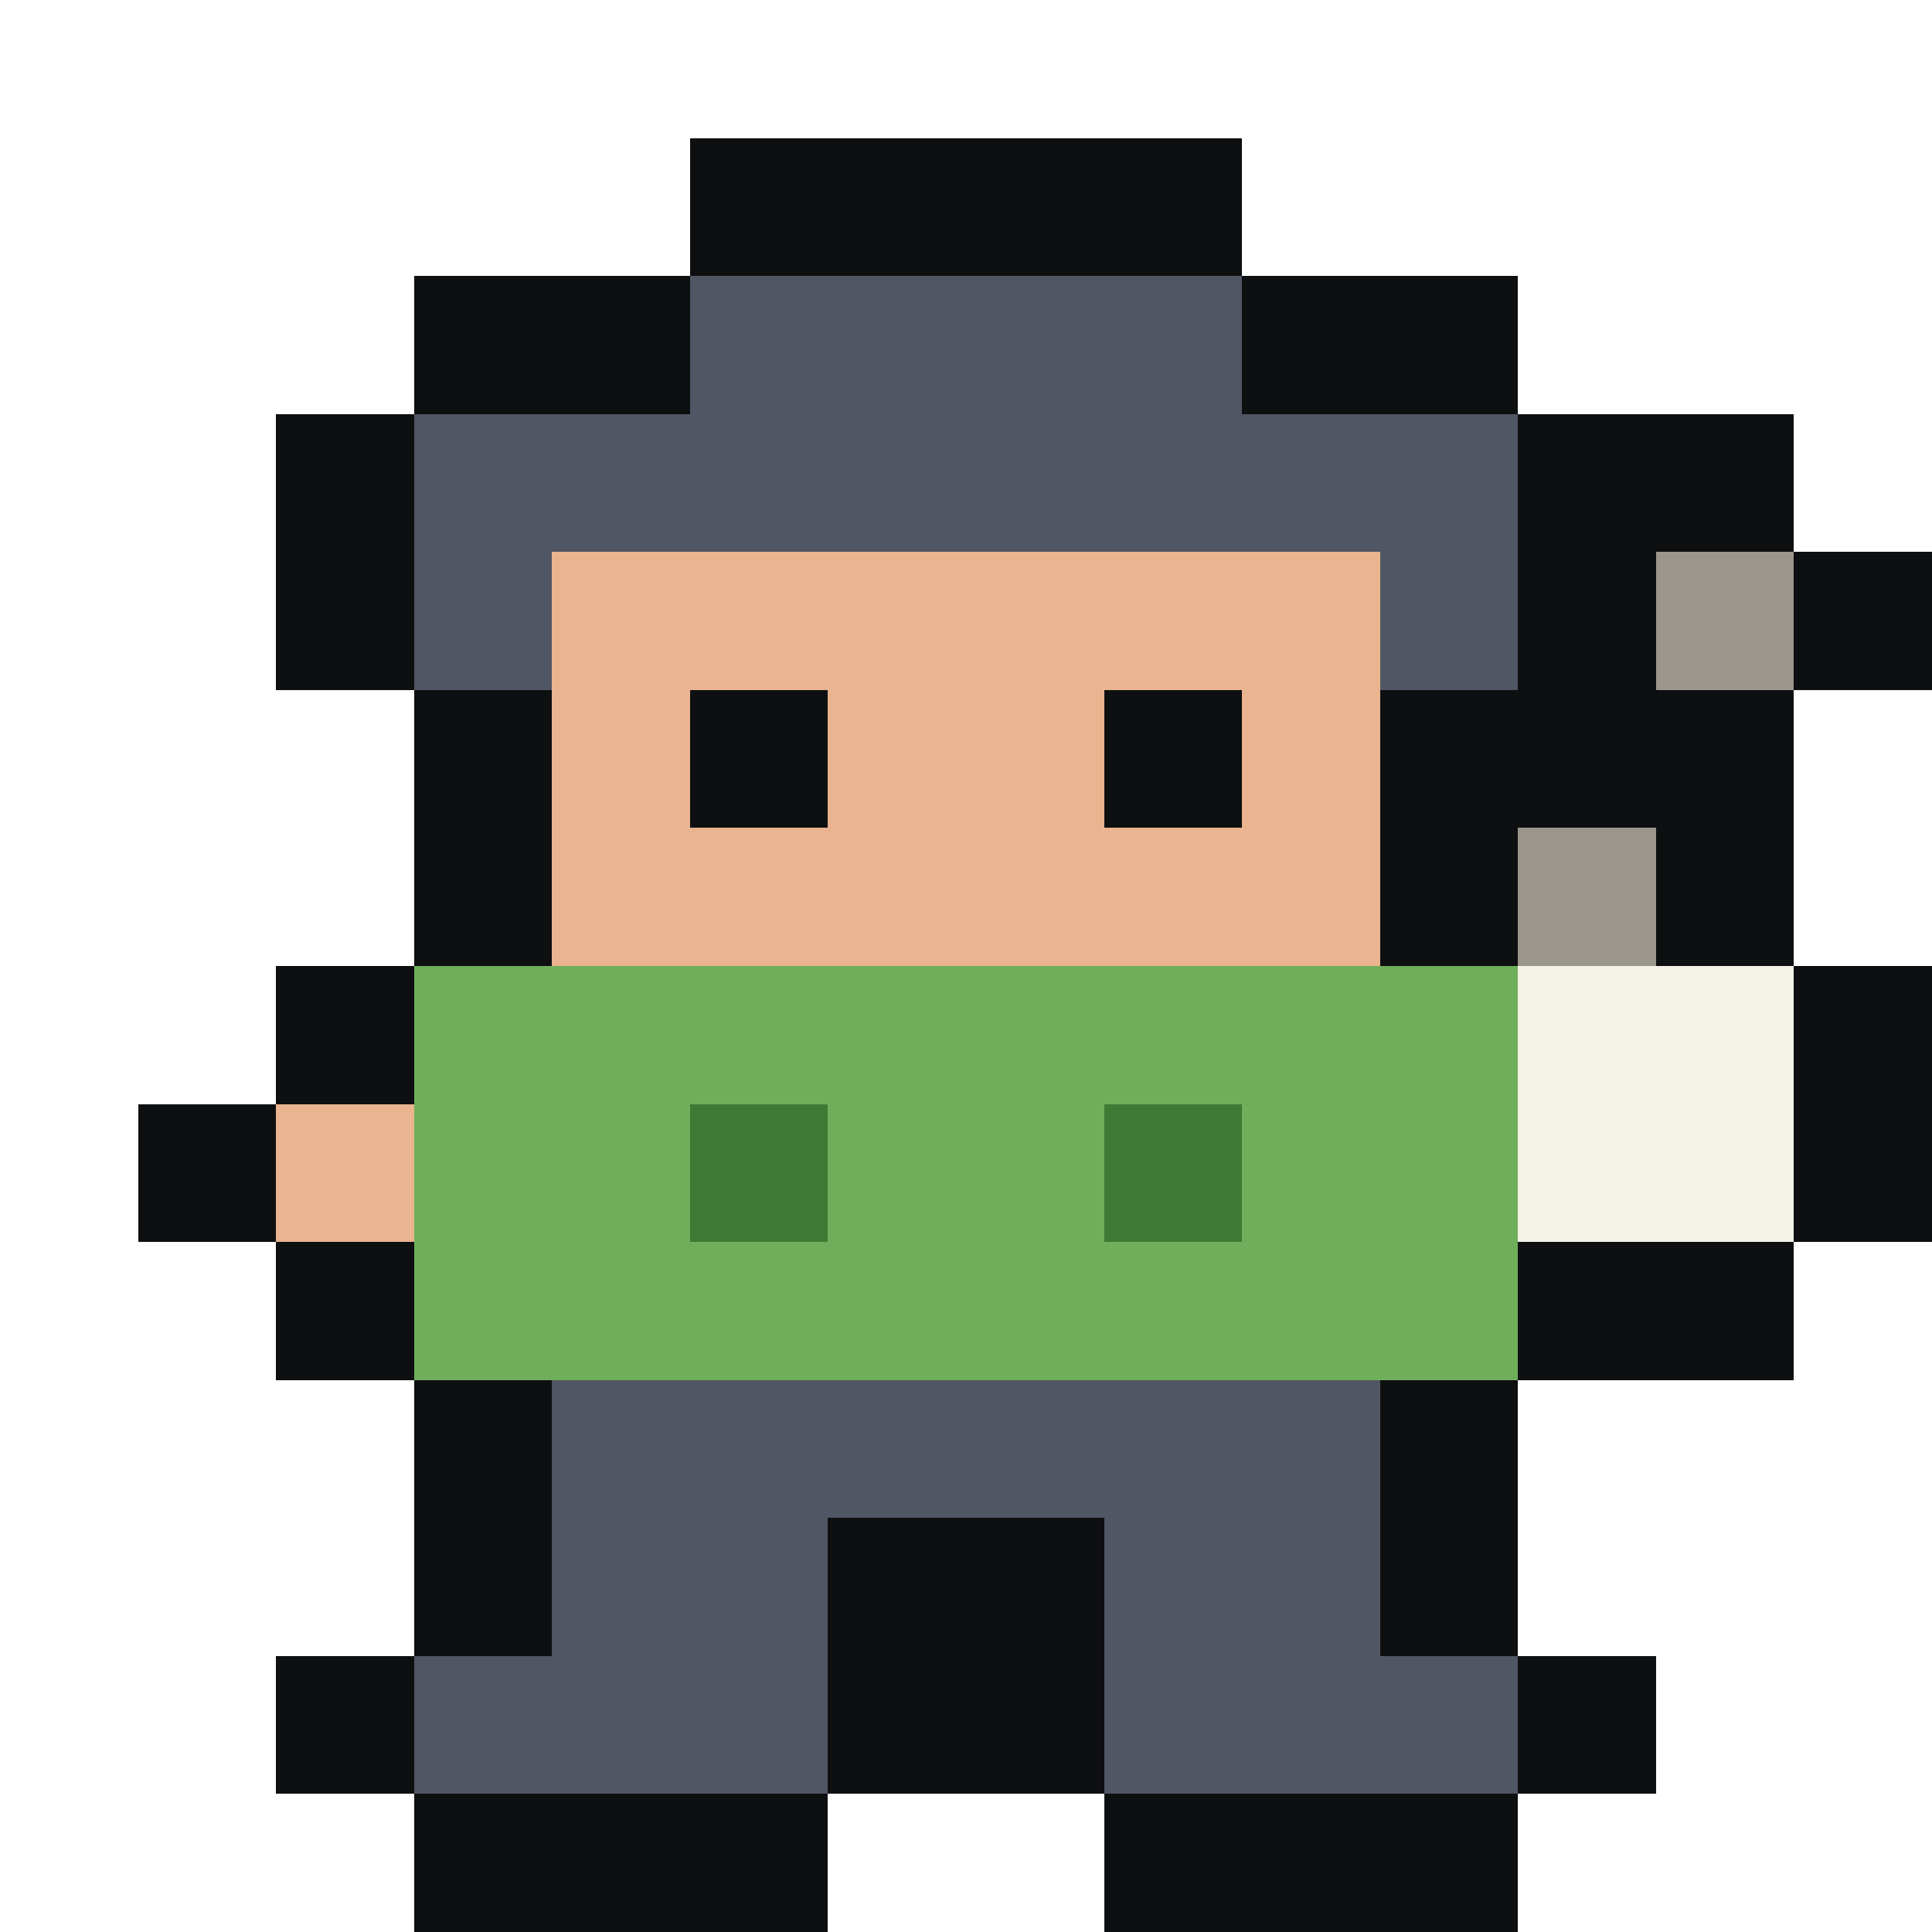
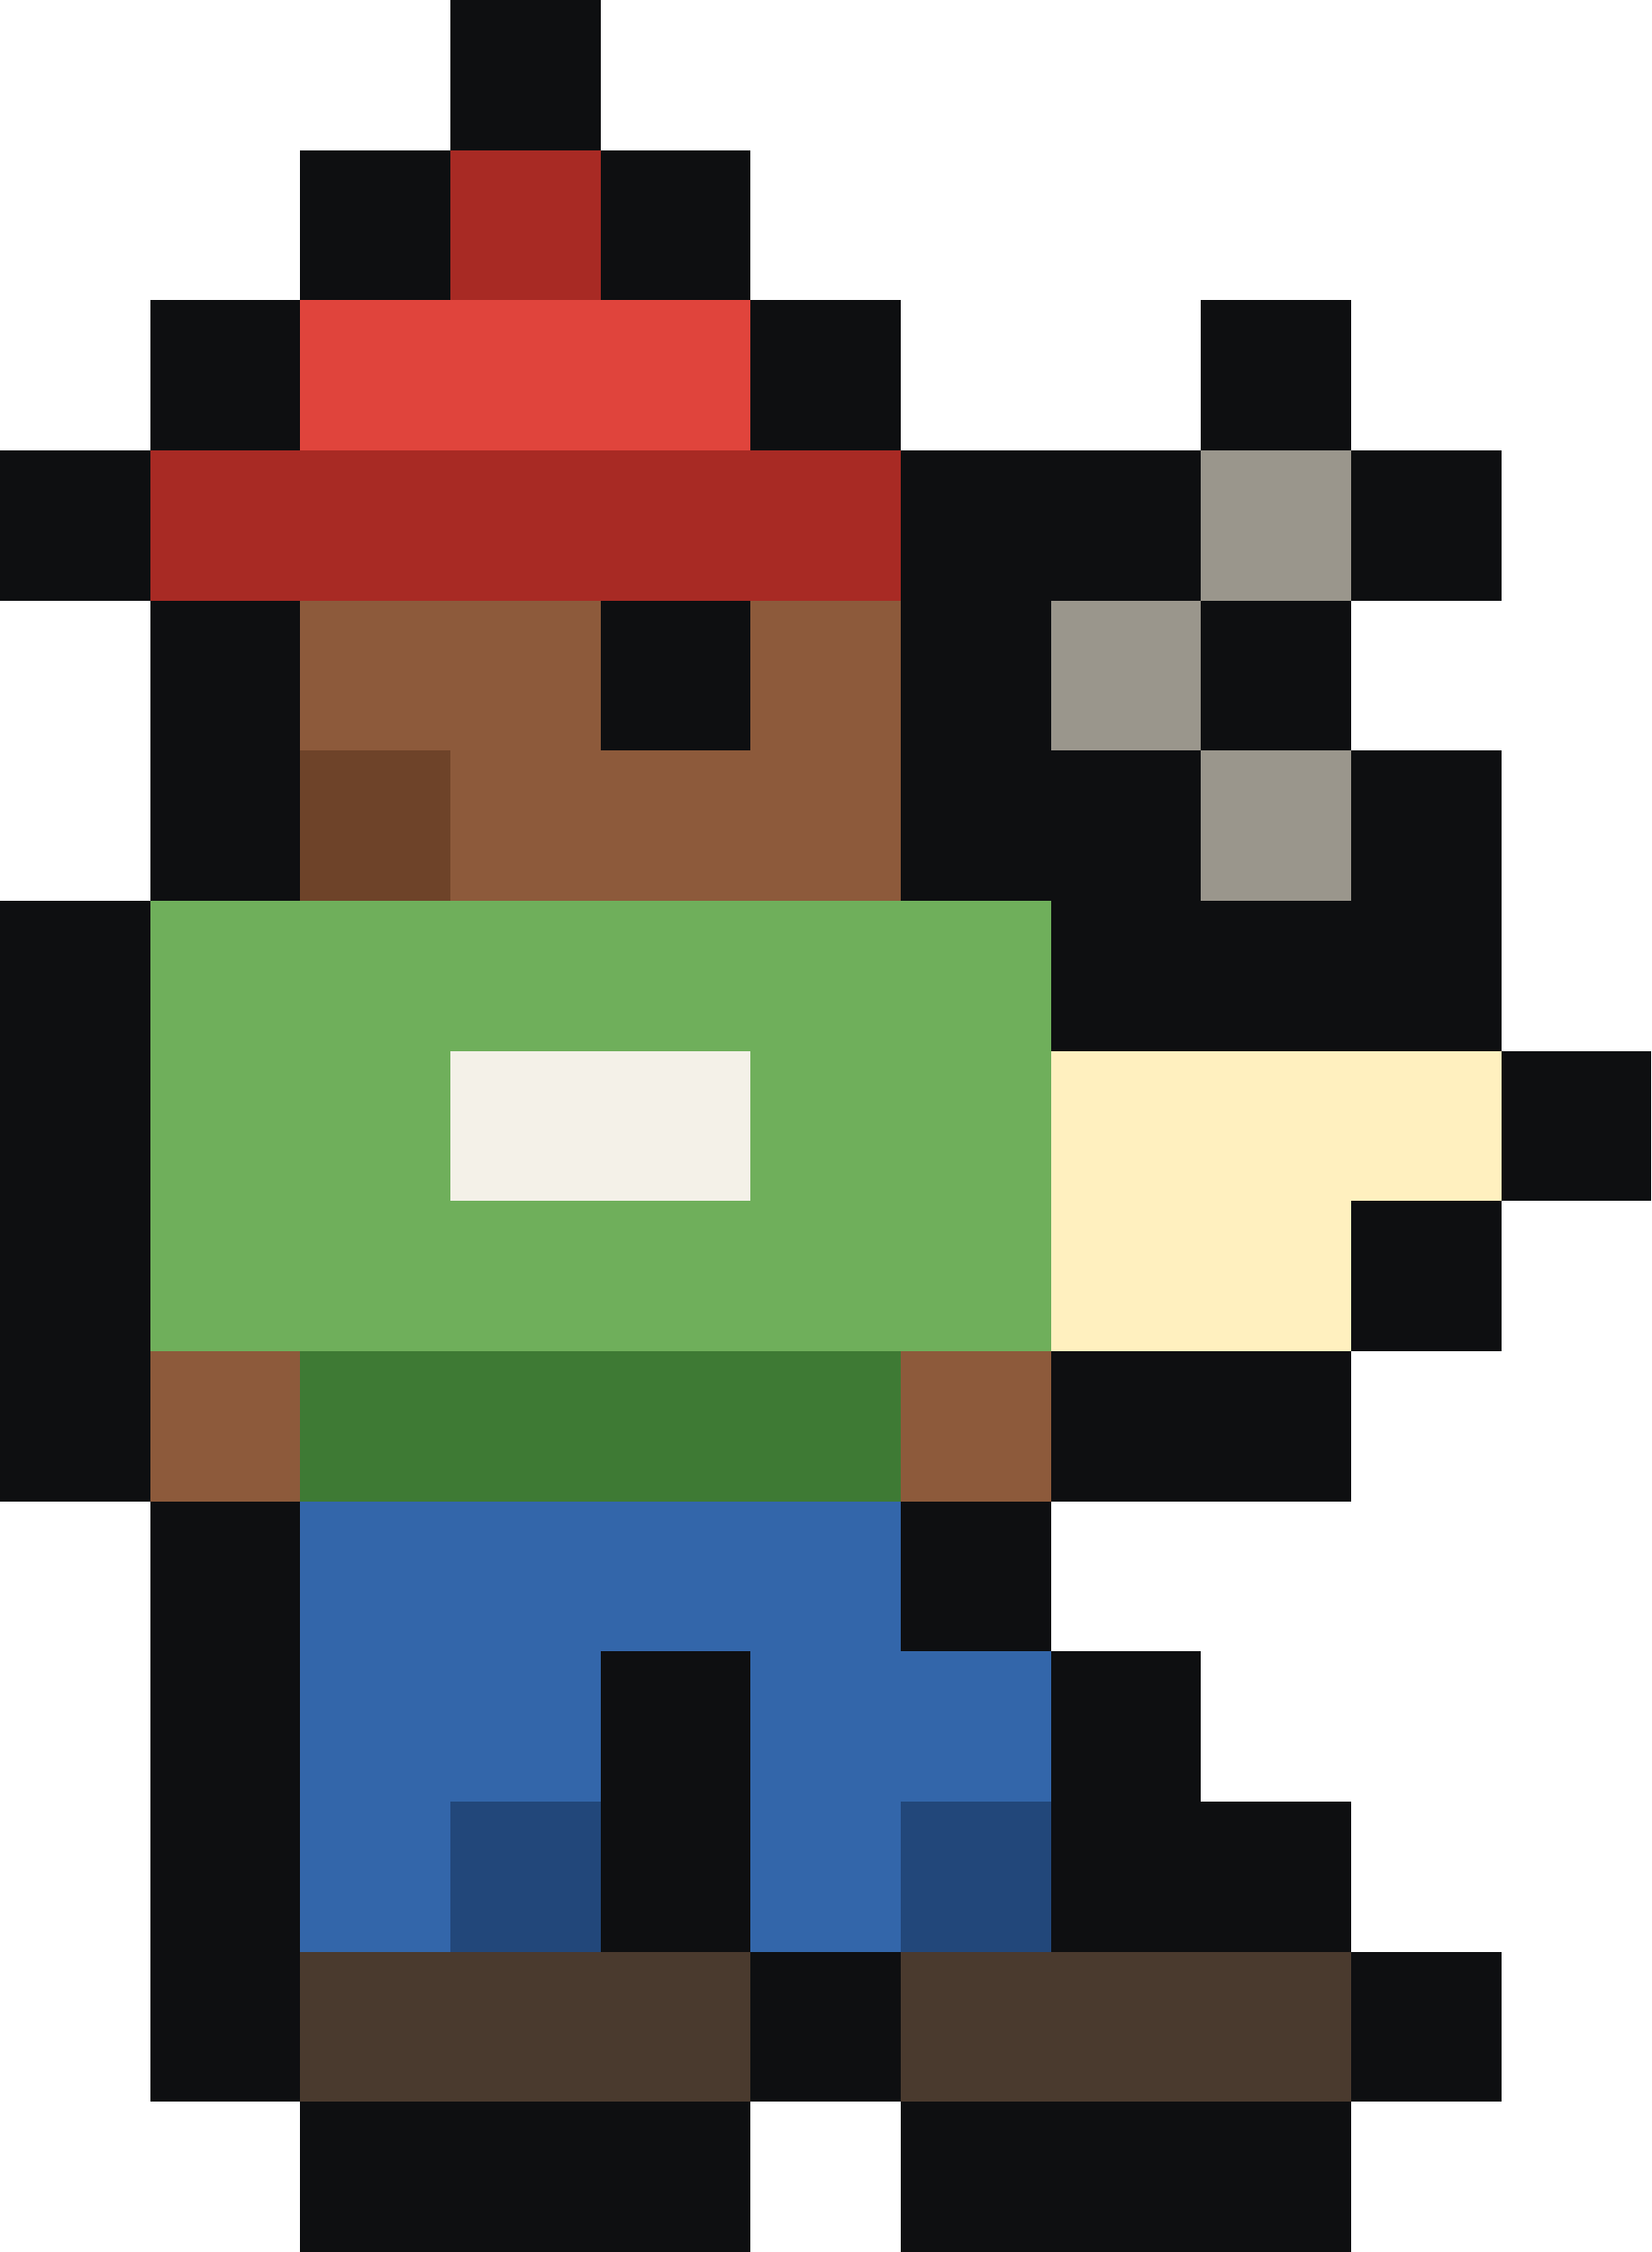
- <svg xmlns="http://www.w3.org/2000/svg" viewBox="0 0 14 14" shape-rendering="crispEdges">
-   <rect x="5" y="1" width="1" height="1" fill="#0E0F11" />
-   <rect x="6" y="1" width="1" height="1" fill="#0E0F11" />
-   <rect x="7" y="1" width="1" height="1" fill="#0E0F11" />
-   <rect x="8" y="1" width="1" height="1" fill="#0E0F11" />
-   <rect x="3" y="2" width="1" height="1" fill="#0E0F11" />
-   <rect x="4" y="2" width="1" height="1" fill="#0E0F11" />
-   <rect x="5" y="2" width="1" height="1" fill="#505664" />
-   <rect x="6" y="2" width="1" height="1" fill="#505664" />
-   <rect x="7" y="2" width="1" height="1" fill="#505664" />
-   <rect x="8" y="2" width="1" height="1" fill="#505664" />
-   <rect x="9" y="2" width="1" height="1" fill="#0E0F11" />
-   <rect x="10" y="2" width="1" height="1" fill="#0E0F11" />
-   <rect x="2" y="3" width="1" height="1" fill="#0E0F11" />
-   <rect x="3" y="3" width="1" height="1" fill="#505664" />
-   <rect x="4" y="3" width="1" height="1" fill="#505664" />
-   <rect x="5" y="3" width="1" height="1" fill="#505664" />
-   <rect x="6" y="3" width="1" height="1" fill="#505664" />
-   <rect x="7" y="3" width="1" height="1" fill="#505664" />
-   <rect x="8" y="3" width="1" height="1" fill="#505664" />
-   <rect x="9" y="3" width="1" height="1" fill="#505664" />
-   <rect x="10" y="3" width="1" height="1" fill="#505664" />
-   <rect x="11" y="3" width="1" height="1" fill="#0E0F11" />
-   <rect x="12" y="3" width="1" height="1" fill="#0E0F11" />
-   <rect x="2" y="4" width="1" height="1" fill="#0E0F11" />
-   <rect x="3" y="4" width="1" height="1" fill="#505664" />
-   <rect x="4" y="4" width="1" height="1" fill="#E9B48F" />
-   <rect x="5" y="4" width="1" height="1" fill="#E9B48F" />
-   <rect x="6" y="4" width="1" height="1" fill="#E9B48F" />
-   <rect x="7" y="4" width="1" height="1" fill="#E9B48F" />
-   <rect x="8" y="4" width="1" height="1" fill="#E9B48F" />
-   <rect x="9" y="4" width="1" height="1" fill="#E9B48F" />
-   <rect x="10" y="4" width="1" height="1" fill="#505664" />
-   <rect x="11" y="4" width="1" height="1" fill="#0E0F11" />
-   <rect x="12" y="4" width="1" height="1" fill="#9A968C" />
-   <rect x="13" y="4" width="1" height="1" fill="#0E0F11" />
-   <rect x="3" y="5" width="1" height="1" fill="#0E0F11" />
-   <rect x="4" y="5" width="1" height="1" fill="#E9B48F" />
-   <rect x="5" y="5" width="1" height="1" fill="#0E0F11" />
-   <rect x="6" y="5" width="1" height="1" fill="#E9B48F" />
-   <rect x="7" y="5" width="1" height="1" fill="#E9B48F" />
-   <rect x="8" y="5" width="1" height="1" fill="#0E0F11" />
-   <rect x="9" y="5" width="1" height="1" fill="#E9B48F" />
-   <rect x="10" y="5" width="1" height="1" fill="#0E0F11" />
-   <rect x="11" y="5" width="1" height="1" fill="#0E0F11" />
-   <rect x="12" y="5" width="1" height="1" fill="#0E0F11" />
-   <rect x="3" y="6" width="1" height="1" fill="#0E0F11" />
-   <rect x="4" y="6" width="1" height="1" fill="#E9B48F" />
-   <rect x="5" y="6" width="1" height="1" fill="#E9B48F" />
-   <rect x="6" y="6" width="1" height="1" fill="#E9B48F" />
-   <rect x="7" y="6" width="1" height="1" fill="#E9B48F" />
-   <rect x="8" y="6" width="1" height="1" fill="#E9B48F" />
-   <rect x="9" y="6" width="1" height="1" fill="#E9B48F" />
-   <rect x="10" y="6" width="1" height="1" fill="#0E0F11" />
-   <rect x="11" y="6" width="1" height="1" fill="#9A968C" />
-   <rect x="12" y="6" width="1" height="1" fill="#0E0F11" />
-   <rect x="2" y="7" width="1" height="1" fill="#0E0F11" />
-   <rect x="3" y="7" width="1" height="1" fill="#6FAF5B" />
-   <rect x="4" y="7" width="1" height="1" fill="#6FAF5B" />
+ <svg xmlns="http://www.w3.org/2000/svg" viewBox="0 0 11 15" shape-rendering="crispEdges">
+   <rect x="3" y="0" width="1" height="1" fill="#0E0F11" />
+   <rect x="2" y="1" width="1" height="1" fill="#0E0F11" />
+   <rect x="3" y="1" width="1" height="1" fill="#A82A24" />
+   <rect x="4" y="1" width="1" height="1" fill="#0E0F11" />
+   <rect x="1" y="2" width="1" height="1" fill="#0E0F11" />
+   <rect x="2" y="2" width="1" height="1" fill="#E0443C" />
+   <rect x="3" y="2" width="1" height="1" fill="#E0443C" />
+   <rect x="4" y="2" width="1" height="1" fill="#E0443C" />
+   <rect x="5" y="2" width="1" height="1" fill="#0E0F11" />
+   <rect x="8" y="2" width="1" height="1" fill="#0E0F11" />
+   <rect x="0" y="3" width="1" height="1" fill="#0E0F11" />
+   <rect x="1" y="3" width="1" height="1" fill="#A82A24" />
+   <rect x="2" y="3" width="1" height="1" fill="#A82A24" />
+   <rect x="3" y="3" width="1" height="1" fill="#A82A24" />
+   <rect x="4" y="3" width="1" height="1" fill="#A82A24" />
+   <rect x="5" y="3" width="1" height="1" fill="#A82A24" />
+   <rect x="6" y="3" width="1" height="1" fill="#0E0F11" />
+   <rect x="7" y="3" width="1" height="1" fill="#0E0F11" />
+   <rect x="8" y="3" width="1" height="1" fill="#9A968C" />
+   <rect x="9" y="3" width="1" height="1" fill="#0E0F11" />
+   <rect x="1" y="4" width="1" height="1" fill="#0E0F11" />
+   <rect x="2" y="4" width="1" height="1" fill="#8D5A3B" />
+   <rect x="3" y="4" width="1" height="1" fill="#8D5A3B" />
+   <rect x="4" y="4" width="1" height="1" fill="#0E0F11" />
+   <rect x="5" y="4" width="1" height="1" fill="#8D5A3B" />
+   <rect x="6" y="4" width="1" height="1" fill="#0E0F11" />
+   <rect x="7" y="4" width="1" height="1" fill="#9A968C" />
+   <rect x="8" y="4" width="1" height="1" fill="#0E0F11" />
+   <rect x="1" y="5" width="1" height="1" fill="#0E0F11" />
+   <rect x="2" y="5" width="1" height="1" fill="#6E4329" />
+   <rect x="3" y="5" width="1" height="1" fill="#8D5A3B" />
+   <rect x="4" y="5" width="1" height="1" fill="#8D5A3B" />
+   <rect x="5" y="5" width="1" height="1" fill="#8D5A3B" />
+   <rect x="6" y="5" width="1" height="1" fill="#0E0F11" />
+   <rect x="7" y="5" width="1" height="1" fill="#0E0F11" />
+   <rect x="8" y="5" width="1" height="1" fill="#9A968C" />
+   <rect x="9" y="5" width="1" height="1" fill="#0E0F11" />
+   <rect x="0" y="6" width="1" height="1" fill="#0E0F11" />
+   <rect x="1" y="6" width="1" height="1" fill="#6FAF5B" />
+   <rect x="2" y="6" width="1" height="1" fill="#6FAF5B" />
+   <rect x="3" y="6" width="1" height="1" fill="#6FAF5B" />
+   <rect x="4" y="6" width="1" height="1" fill="#6FAF5B" />
+   <rect x="5" y="6" width="1" height="1" fill="#6FAF5B" />
+   <rect x="6" y="6" width="1" height="1" fill="#6FAF5B" />
+   <rect x="7" y="6" width="1" height="1" fill="#0E0F11" />
+   <rect x="8" y="6" width="1" height="1" fill="#0E0F11" />
+   <rect x="9" y="6" width="1" height="1" fill="#0E0F11" />
+   <rect x="0" y="7" width="1" height="1" fill="#0E0F11" />
+   <rect x="1" y="7" width="1" height="1" fill="#6FAF5B" />
+   <rect x="2" y="7" width="1" height="1" fill="#6FAF5B" />
+   <rect x="3" y="7" width="1" height="1" fill="#F4F1E8" />
+   <rect x="4" y="7" width="1" height="1" fill="#F4F1E8" />
  <rect x="5" y="7" width="1" height="1" fill="#6FAF5B" />
  <rect x="6" y="7" width="1" height="1" fill="#6FAF5B" />
-   <rect x="7" y="7" width="1" height="1" fill="#6FAF5B" />
-   <rect x="8" y="7" width="1" height="1" fill="#6FAF5B" />
-   <rect x="9" y="7" width="1" height="1" fill="#6FAF5B" />
-   <rect x="10" y="7" width="1" height="1" fill="#6FAF5B" />
-   <rect x="11" y="7" width="1" height="1" fill="#F4F1E8" />
-   <rect x="12" y="7" width="1" height="1" fill="#F4F1E8" />
-   <rect x="13" y="7" width="1" height="1" fill="#0E0F11" />
-   <rect x="1" y="8" width="1" height="1" fill="#0E0F11" />
-   <rect x="2" y="8" width="1" height="1" fill="#E9B48F" />
+   <rect x="7" y="7" width="1" height="1" fill="#FFF0BF" />
+   <rect x="8" y="7" width="1" height="1" fill="#FFF0BF" />
+   <rect x="9" y="7" width="1" height="1" fill="#FFF0BF" />
+   <rect x="10" y="7" width="1" height="1" fill="#0E0F11" />
+   <rect x="0" y="8" width="1" height="1" fill="#0E0F11" />
+   <rect x="1" y="8" width="1" height="1" fill="#6FAF5B" />
+   <rect x="2" y="8" width="1" height="1" fill="#6FAF5B" />
  <rect x="3" y="8" width="1" height="1" fill="#6FAF5B" />
  <rect x="4" y="8" width="1" height="1" fill="#6FAF5B" />
-   <rect x="5" y="8" width="1" height="1" fill="#3E7A34" />
+   <rect x="5" y="8" width="1" height="1" fill="#6FAF5B" />
  <rect x="6" y="8" width="1" height="1" fill="#6FAF5B" />
-   <rect x="7" y="8" width="1" height="1" fill="#6FAF5B" />
-   <rect x="8" y="8" width="1" height="1" fill="#3E7A34" />
-   <rect x="9" y="8" width="1" height="1" fill="#6FAF5B" />
-   <rect x="10" y="8" width="1" height="1" fill="#6FAF5B" />
-   <rect x="11" y="8" width="1" height="1" fill="#F4F1E8" />
-   <rect x="12" y="8" width="1" height="1" fill="#F4F1E8" />
-   <rect x="13" y="8" width="1" height="1" fill="#0E0F11" />
-   <rect x="2" y="9" width="1" height="1" fill="#0E0F11" />
-   <rect x="3" y="9" width="1" height="1" fill="#6FAF5B" />
-   <rect x="4" y="9" width="1" height="1" fill="#6FAF5B" />
-   <rect x="5" y="9" width="1" height="1" fill="#6FAF5B" />
-   <rect x="6" y="9" width="1" height="1" fill="#6FAF5B" />
-   <rect x="7" y="9" width="1" height="1" fill="#6FAF5B" />
-   <rect x="8" y="9" width="1" height="1" fill="#6FAF5B" />
-   <rect x="9" y="9" width="1" height="1" fill="#6FAF5B" />
-   <rect x="10" y="9" width="1" height="1" fill="#6FAF5B" />
-   <rect x="11" y="9" width="1" height="1" fill="#0E0F11" />
-   <rect x="12" y="9" width="1" height="1" fill="#0E0F11" />
-   <rect x="3" y="10" width="1" height="1" fill="#0E0F11" />
-   <rect x="4" y="10" width="1" height="1" fill="#505664" />
-   <rect x="5" y="10" width="1" height="1" fill="#505664" />
-   <rect x="6" y="10" width="1" height="1" fill="#505664" />
-   <rect x="7" y="10" width="1" height="1" fill="#505664" />
-   <rect x="8" y="10" width="1" height="1" fill="#505664" />
-   <rect x="9" y="10" width="1" height="1" fill="#505664" />
-   <rect x="10" y="10" width="1" height="1" fill="#0E0F11" />
-   <rect x="3" y="11" width="1" height="1" fill="#0E0F11" />
-   <rect x="4" y="11" width="1" height="1" fill="#505664" />
-   <rect x="5" y="11" width="1" height="1" fill="#505664" />
-   <rect x="6" y="11" width="1" height="1" fill="#0E0F11" />
+   <rect x="7" y="8" width="1" height="1" fill="#FFF0BF" />
+   <rect x="8" y="8" width="1" height="1" fill="#FFF0BF" />
+   <rect x="9" y="8" width="1" height="1" fill="#0E0F11" />
+   <rect x="0" y="9" width="1" height="1" fill="#0E0F11" />
+   <rect x="1" y="9" width="1" height="1" fill="#8D5A3B" />
+   <rect x="2" y="9" width="1" height="1" fill="#3E7A34" />
+   <rect x="3" y="9" width="1" height="1" fill="#3E7A34" />
+   <rect x="4" y="9" width="1" height="1" fill="#3E7A34" />
+   <rect x="5" y="9" width="1" height="1" fill="#3E7A34" />
+   <rect x="6" y="9" width="1" height="1" fill="#8D5A3B" />
+   <rect x="7" y="9" width="1" height="1" fill="#0E0F11" />
+   <rect x="8" y="9" width="1" height="1" fill="#0E0F11" />
+   <rect x="1" y="10" width="1" height="1" fill="#0E0F11" />
+   <rect x="2" y="10" width="1" height="1" fill="#3366AA" />
+   <rect x="3" y="10" width="1" height="1" fill="#3366AA" />
+   <rect x="4" y="10" width="1" height="1" fill="#3366AA" />
+   <rect x="5" y="10" width="1" height="1" fill="#3366AA" />
+   <rect x="6" y="10" width="1" height="1" fill="#0E0F11" />
+   <rect x="1" y="11" width="1" height="1" fill="#0E0F11" />
+   <rect x="2" y="11" width="1" height="1" fill="#3366AA" />
+   <rect x="3" y="11" width="1" height="1" fill="#3366AA" />
+   <rect x="4" y="11" width="1" height="1" fill="#0E0F11" />
+   <rect x="5" y="11" width="1" height="1" fill="#3366AA" />
+   <rect x="6" y="11" width="1" height="1" fill="#3366AA" />
  <rect x="7" y="11" width="1" height="1" fill="#0E0F11" />
-   <rect x="8" y="11" width="1" height="1" fill="#505664" />
-   <rect x="9" y="11" width="1" height="1" fill="#505664" />
-   <rect x="10" y="11" width="1" height="1" fill="#0E0F11" />
-   <rect x="2" y="12" width="1" height="1" fill="#0E0F11" />
-   <rect x="3" y="12" width="1" height="1" fill="#505664" />
-   <rect x="4" y="12" width="1" height="1" fill="#505664" />
-   <rect x="5" y="12" width="1" height="1" fill="#505664" />
-   <rect x="6" y="12" width="1" height="1" fill="#0E0F11" />
+   <rect x="1" y="12" width="1" height="1" fill="#0E0F11" />
+   <rect x="2" y="12" width="1" height="1" fill="#3366AA" />
+   <rect x="3" y="12" width="1" height="1" fill="#22477A" />
+   <rect x="4" y="12" width="1" height="1" fill="#0E0F11" />
+   <rect x="5" y="12" width="1" height="1" fill="#3366AA" />
+   <rect x="6" y="12" width="1" height="1" fill="#22477A" />
  <rect x="7" y="12" width="1" height="1" fill="#0E0F11" />
-   <rect x="8" y="12" width="1" height="1" fill="#505664" />
-   <rect x="9" y="12" width="1" height="1" fill="#505664" />
-   <rect x="10" y="12" width="1" height="1" fill="#505664" />
-   <rect x="11" y="12" width="1" height="1" fill="#0E0F11" />
-   <rect x="3" y="13" width="1" height="1" fill="#0E0F11" />
-   <rect x="4" y="13" width="1" height="1" fill="#0E0F11" />
+   <rect x="8" y="12" width="1" height="1" fill="#0E0F11" />
+   <rect x="1" y="13" width="1" height="1" fill="#0E0F11" />
+   <rect x="2" y="13" width="1" height="1" fill="#4A3A2E" />
+   <rect x="3" y="13" width="1" height="1" fill="#4A3A2E" />
+   <rect x="4" y="13" width="1" height="1" fill="#4A3A2E" />
  <rect x="5" y="13" width="1" height="1" fill="#0E0F11" />
-   <rect x="8" y="13" width="1" height="1" fill="#0E0F11" />
+   <rect x="6" y="13" width="1" height="1" fill="#4A3A2E" />
+   <rect x="7" y="13" width="1" height="1" fill="#4A3A2E" />
+   <rect x="8" y="13" width="1" height="1" fill="#4A3A2E" />
  <rect x="9" y="13" width="1" height="1" fill="#0E0F11" />
-   <rect x="10" y="13" width="1" height="1" fill="#0E0F11" />
+   <rect x="2" y="14" width="1" height="1" fill="#0E0F11" />
+   <rect x="3" y="14" width="1" height="1" fill="#0E0F11" />
+   <rect x="4" y="14" width="1" height="1" fill="#0E0F11" />
+   <rect x="6" y="14" width="1" height="1" fill="#0E0F11" />
+   <rect x="7" y="14" width="1" height="1" fill="#0E0F11" />
+   <rect x="8" y="14" width="1" height="1" fill="#0E0F11" />
</svg>
